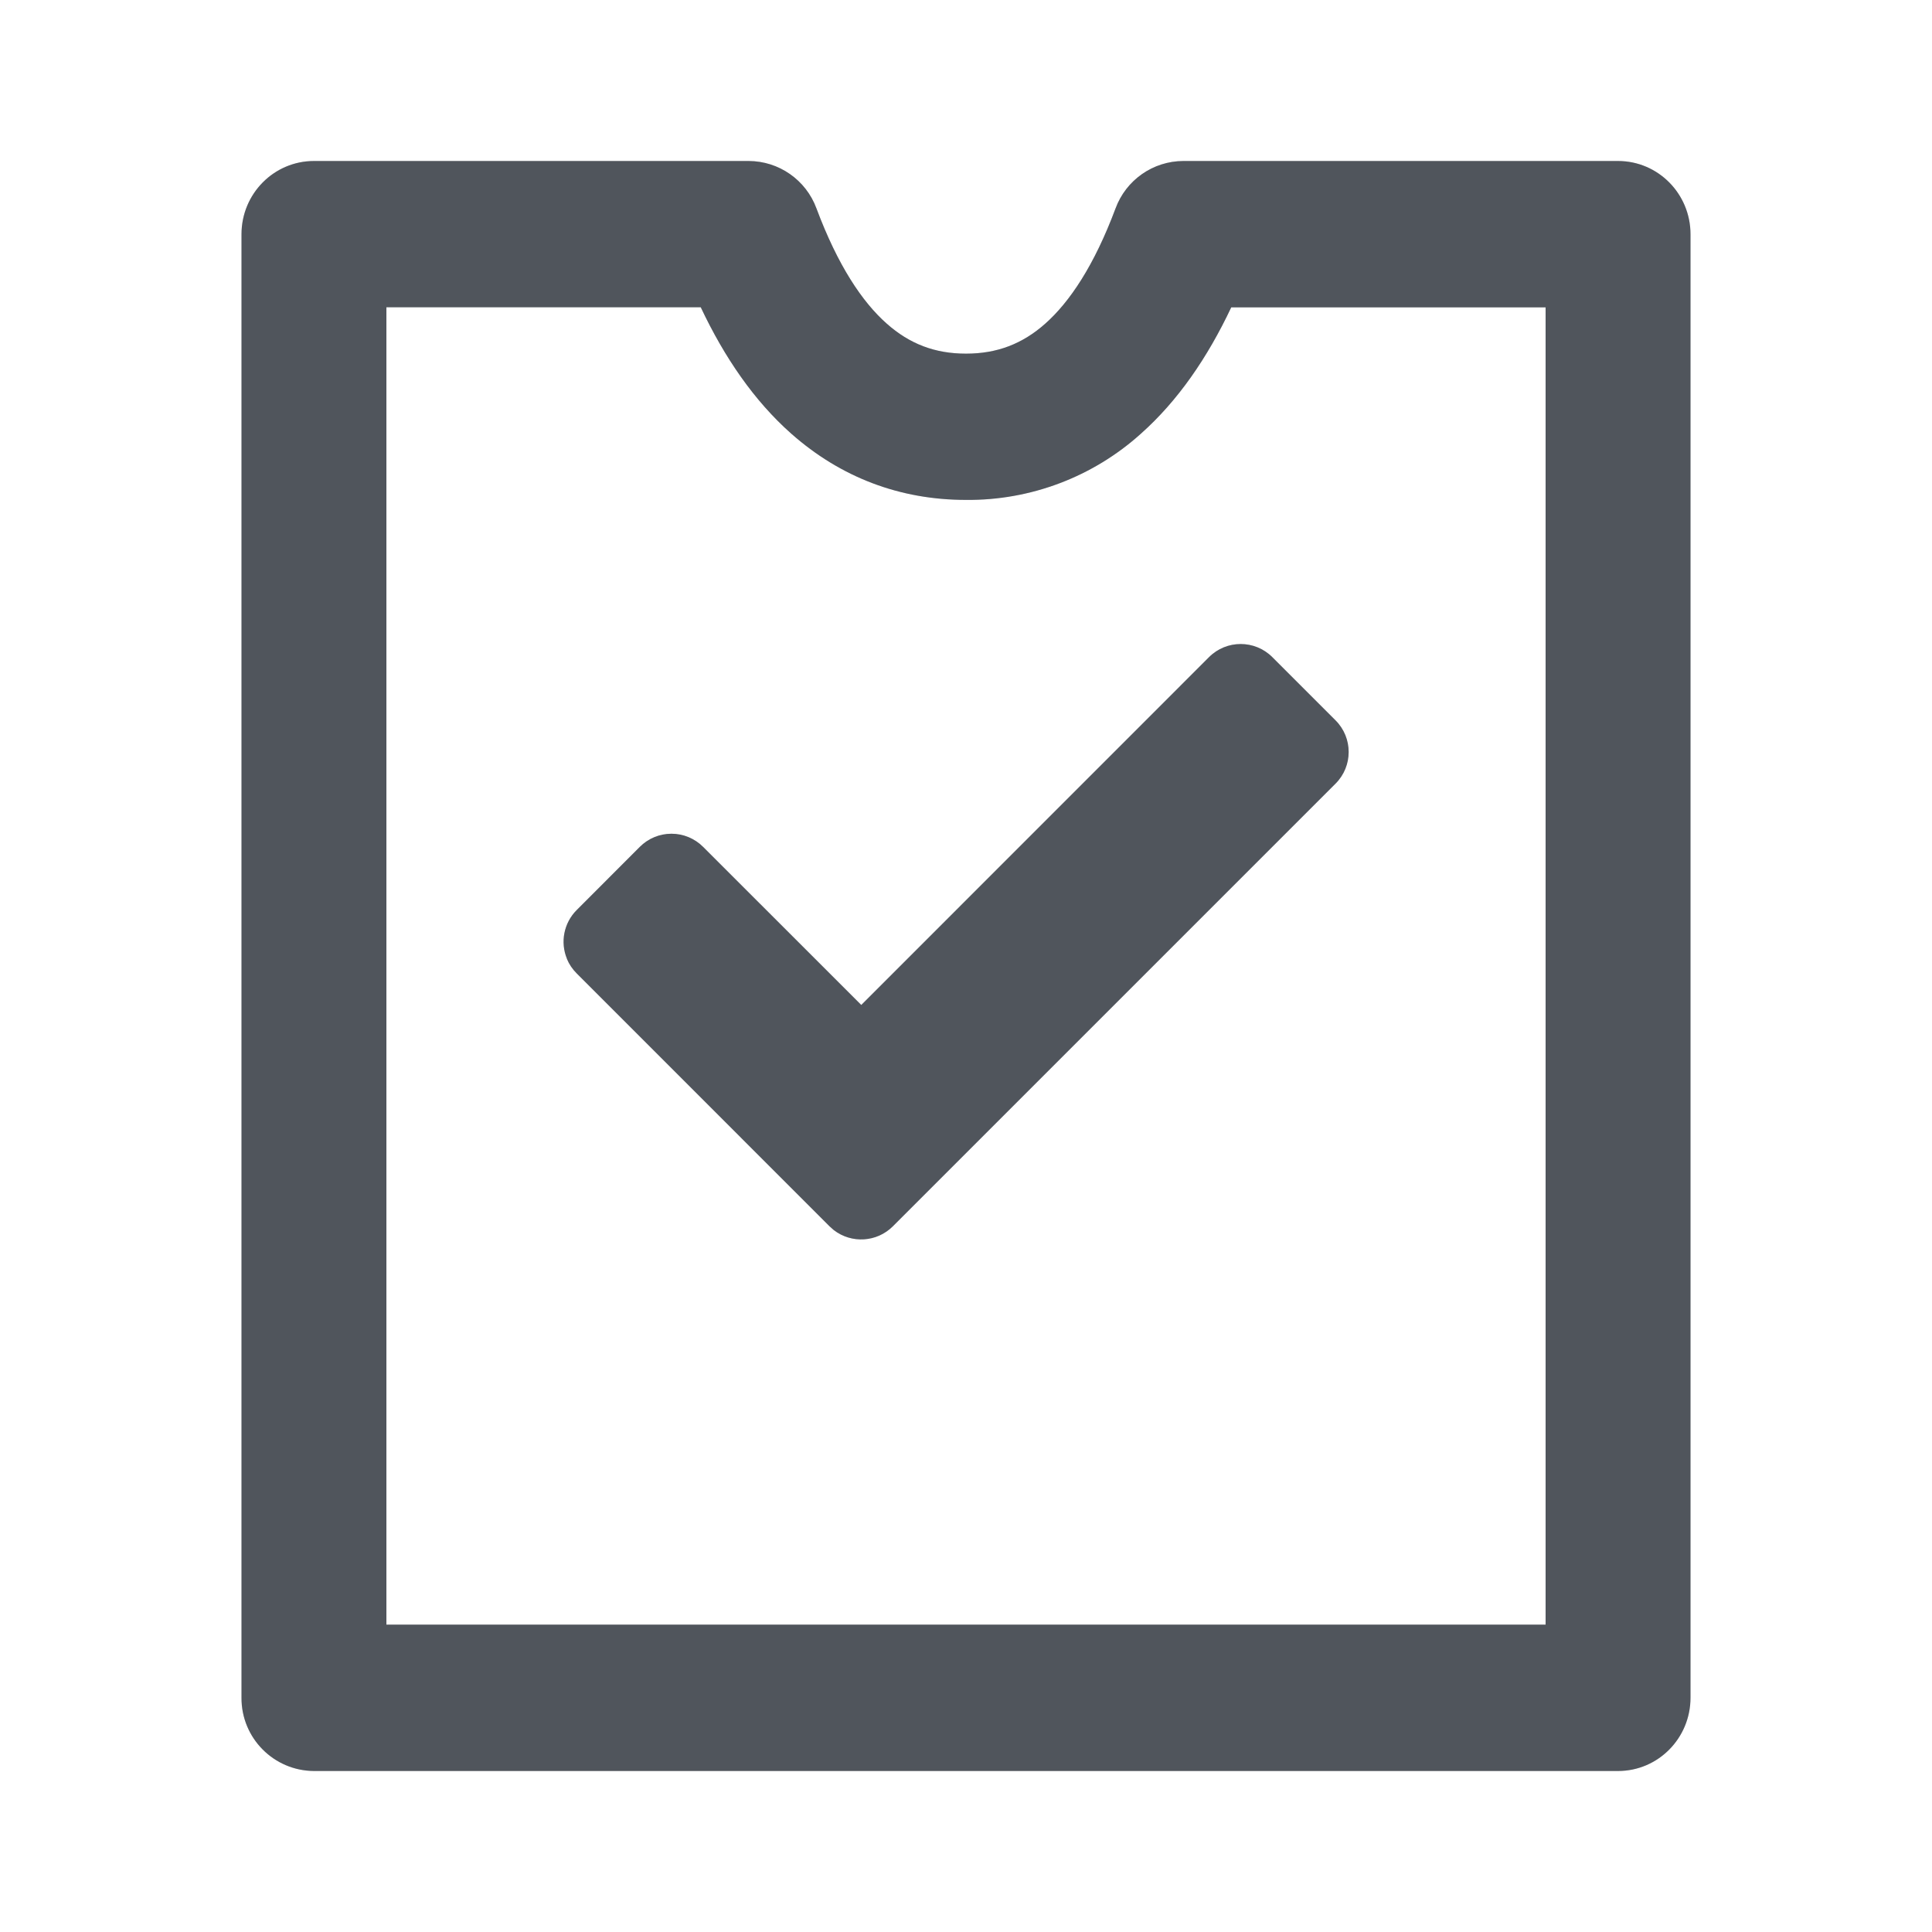
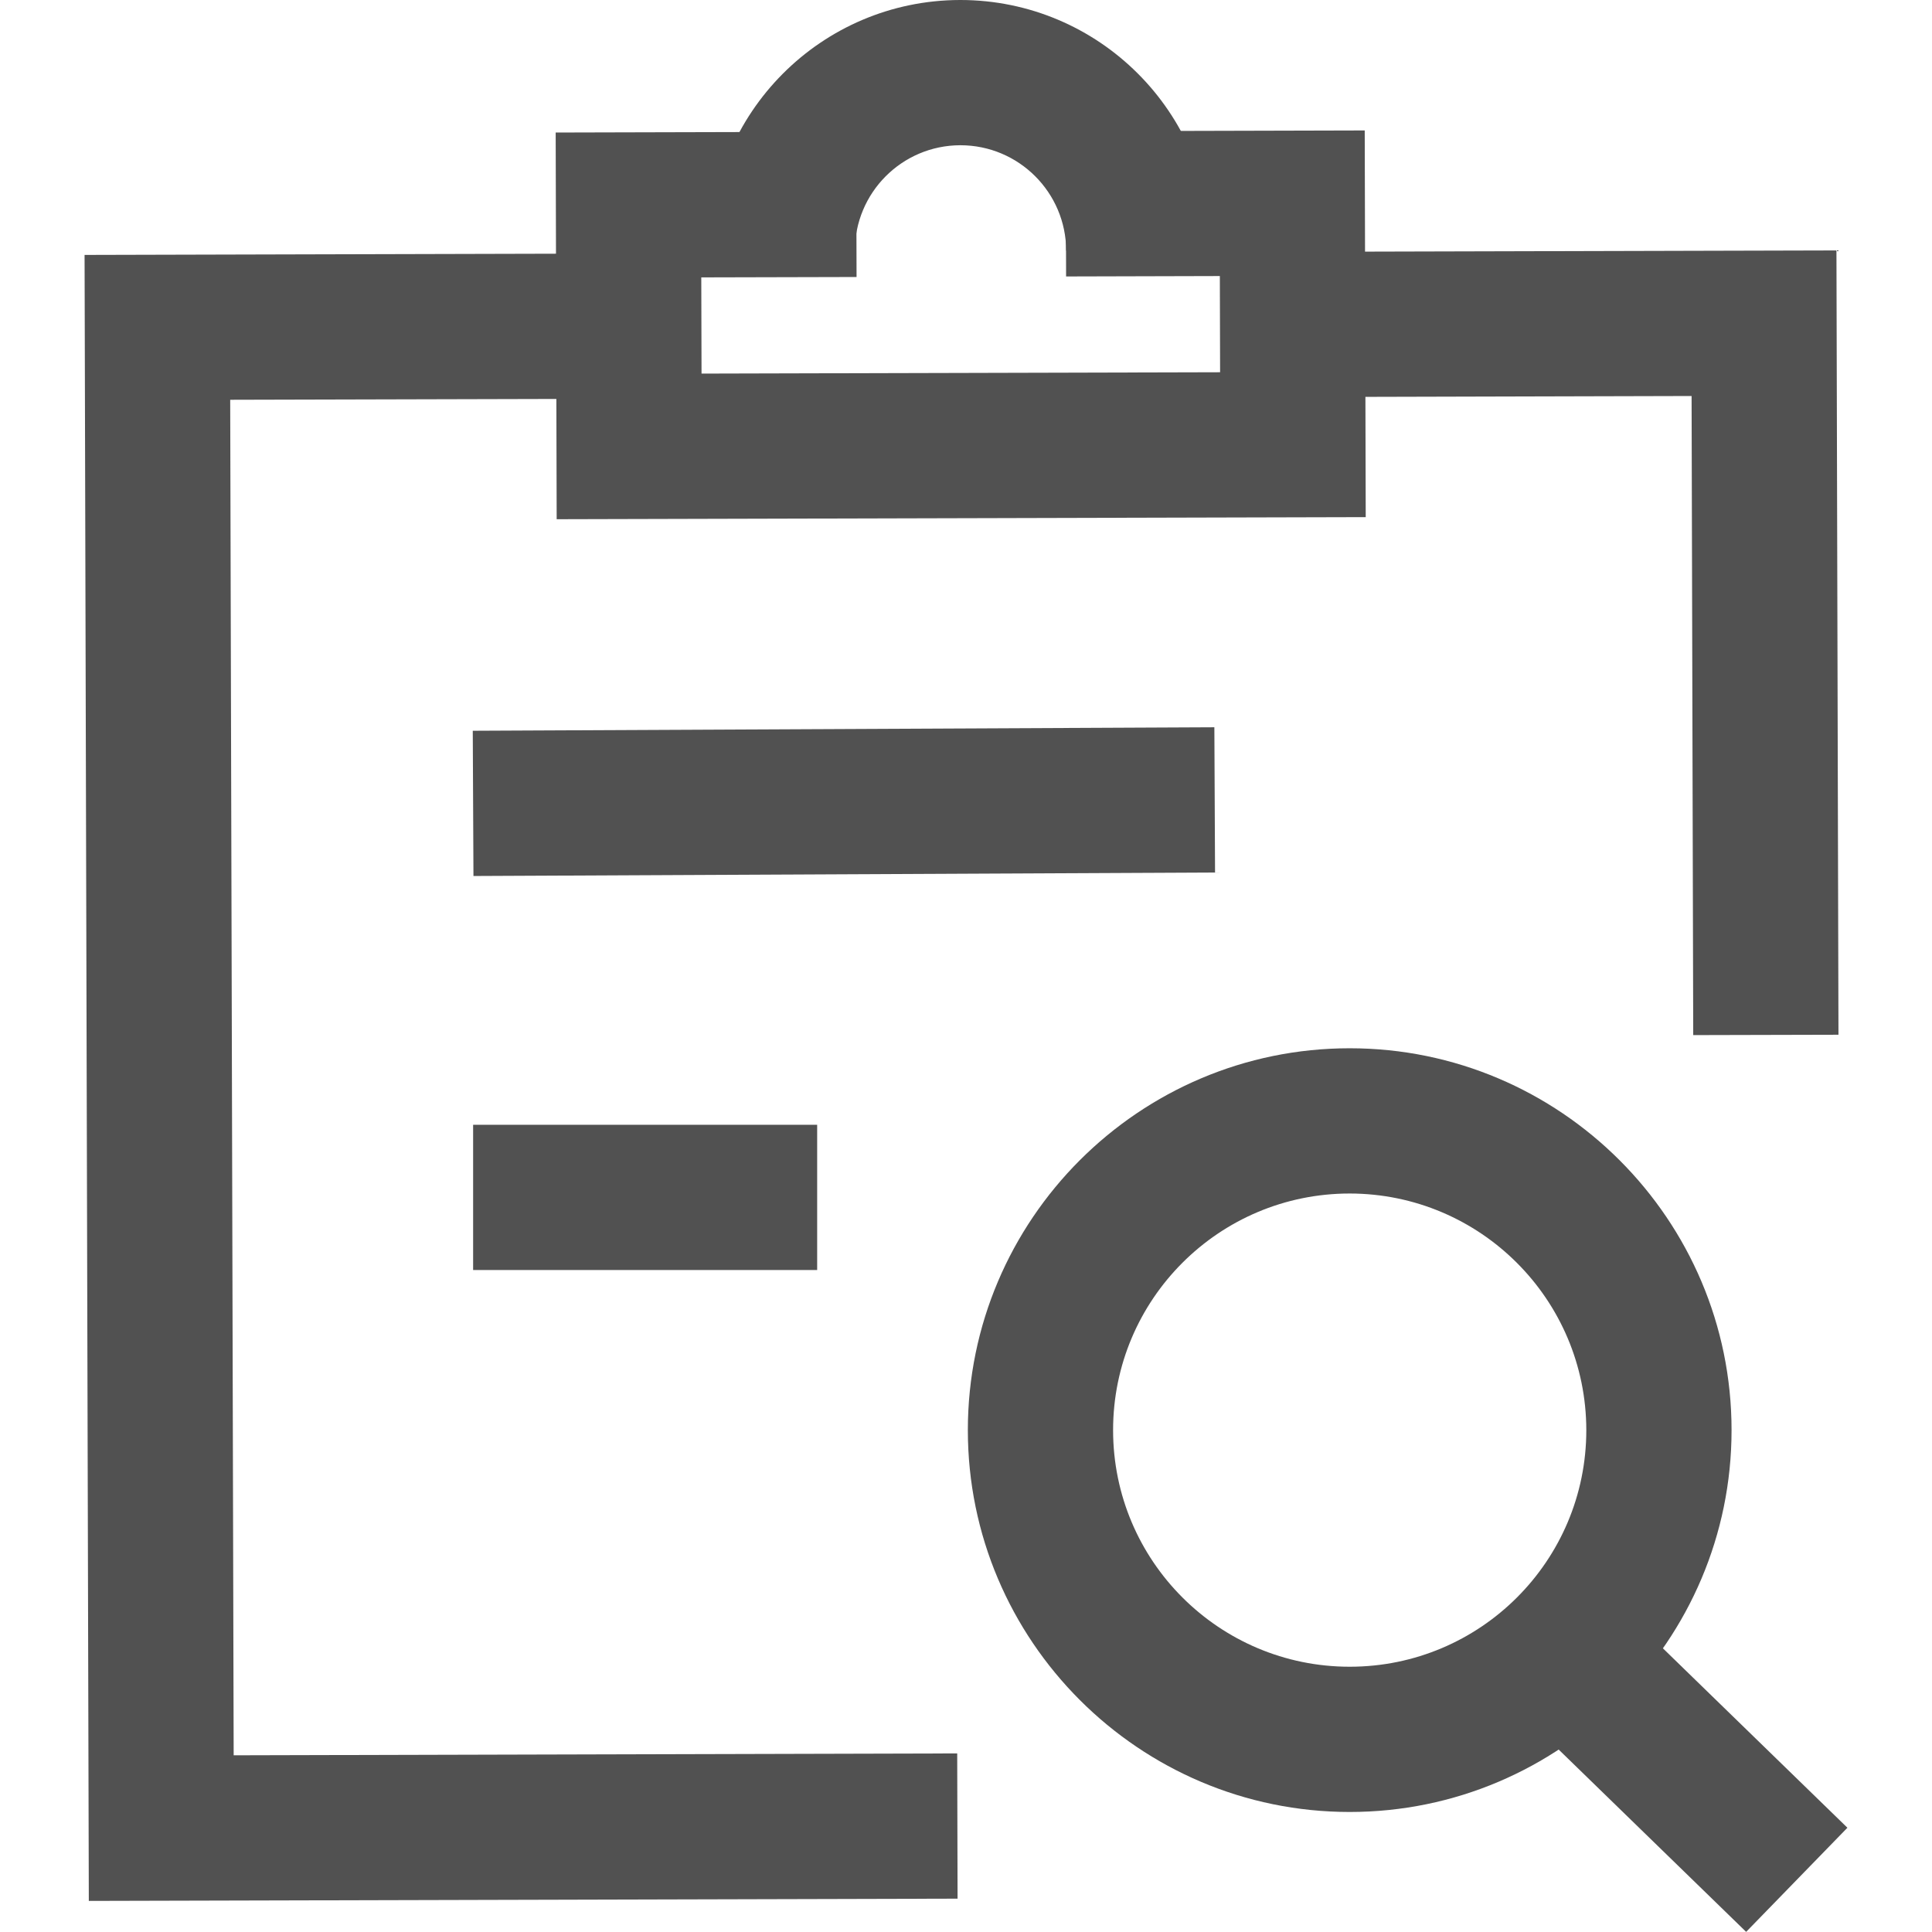
- <svg xmlns="http://www.w3.org/2000/svg" viewBox="0 0 24 24">
-   <path fill="#646A73" d="M3 2.91c0-.503.403-.91.9-.91h5.4a.9.9 0 0 1 .842.588c.266.712.57 1.164.873 1.432.285.253.6.373.985.373s.7-.12.985-.373c.302-.268.607-.72.873-1.432A.9.9 0 0 1 14.7 2h5.4c.497 0 .9.407.9.91v18.18c0 .503-.403.91-.9.91H3.9a.905.905 0 0 1-.9-.91V2.91Zm1.8.908v16.364h14.4V3.818h-3.905c-.296.627-.664 1.162-1.123 1.57A3.198 3.198 0 0 1 12 6.21c-.82 0-1.556-.279-2.172-.824-.459-.407-.827-.942-1.123-1.569H4.8Z" clip-rule="evenodd" fill-rule="evenodd" />
-   <path fill-opacity=".2" fill="#000" d="M3 2.91c0-.503.403-.91.9-.91h5.4a.9.9 0 0 1 .842.588c.266.712.57 1.164.873 1.432.285.253.6.373.985.373s.7-.12.985-.373c.302-.268.607-.72.873-1.432A.9.9 0 0 1 14.7 2h5.4c.497 0 .9.407.9.91v18.18c0 .503-.403.91-.9.91H3.9a.905.905 0 0 1-.9-.91V2.91Zm1.8.908v16.364h14.4V3.818h-3.905c-.296.627-.664 1.162-1.123 1.57A3.198 3.198 0 0 1 12 6.21c-.82 0-1.556-.279-2.172-.824-.459-.407-.827-.942-1.123-1.569H4.8Z" clip-rule="evenodd" fill-rule="evenodd" />
-   <path fill="#646A73" d="M7.042 11.911a.555.555 0 0 0 .121.18l3.142 3.143.053.047a.557.557 0 0 0 .733-.047l5.5-5.5a.555.555 0 0 0 0-.785l-.786-.786a.556.556 0 0 0-.786 0l-4.32 4.321-1.965-1.964a.555.555 0 0 0-.786 0l-.785.786a.556.556 0 0 0-.12.605Z" />
-   <path fill-opacity=".2" fill="#000" d="M7.042 11.911a.555.555 0 0 0 .121.18l3.142 3.143.053.047a.557.557 0 0 0 .733-.047l5.5-5.5a.555.555 0 0 0 0-.785l-.786-.786a.556.556 0 0 0-.786 0l-4.32 4.321-1.965-1.964a.555.555 0 0 0-.786 0l-.785.786a.556.556 0 0 0-.12.605Z" />
+ <svg xmlns="http://www.w3.org/2000/svg" t="1709100595404" class="icon" viewBox="0 0 1024 1024" version="1.1" p-id="20350" width="200" height="200">
+   <path d="M715.37 960.382c-111.599 0-202.39-90.79-202.39-202.39s90.79-202.39 202.39-202.39 202.39 90.79 202.39 202.39-90.79 202.39-202.39 202.39z m0-327.797a125.408 125.408 0 1 0 125.408 125.408 125.552 125.552 0 0 0-125.408-125.408zM47.073 1007.521L44.824 135.115l265.791-0.686 0.192 76.982-188.797 0.481 1.84 718.455 383.489-0.998 0.192 76.982-460.458 1.191zM897.443 548.626l-0.866-338.731-188.809 0.493-0.192-76.982 265.779-0.686 1.071 415.713-76.982 0.192z" p-id="20351" fill="#515151" />
+   <path d="M295.05 275.197l-0.529-204.952L453.789 69.837l0.204 76.982-82.298 0.204 0.132 50.988 274.848-0.71-0.132-50.988-81.492 0.217-0.192-76.982 158.474-0.409 0.529 204.952-428.812 1.107z" p-id="20352" fill="#515151" />
+   <path d="M376.097 133.335A132.974 132.974 0 0 1 508.746 0h0.349a133.13 133.13 0 0 1 132.986 132.649l-76.982 0.192A56.076 56.076 0 0 0 509.083 76.982h-0.132a55.992 55.992 0 0 0-55.86 56.148zM250.578 387.319l393.059-1.852 0.363 76.982-393.059 1.852zM250.762 596.163h182.35v76.982h-182.35zM796.714 898.696l53.668-55.189L979.164 968.739l-53.669 55.19z" p-id="20353" fill="#515151" />
</svg>
